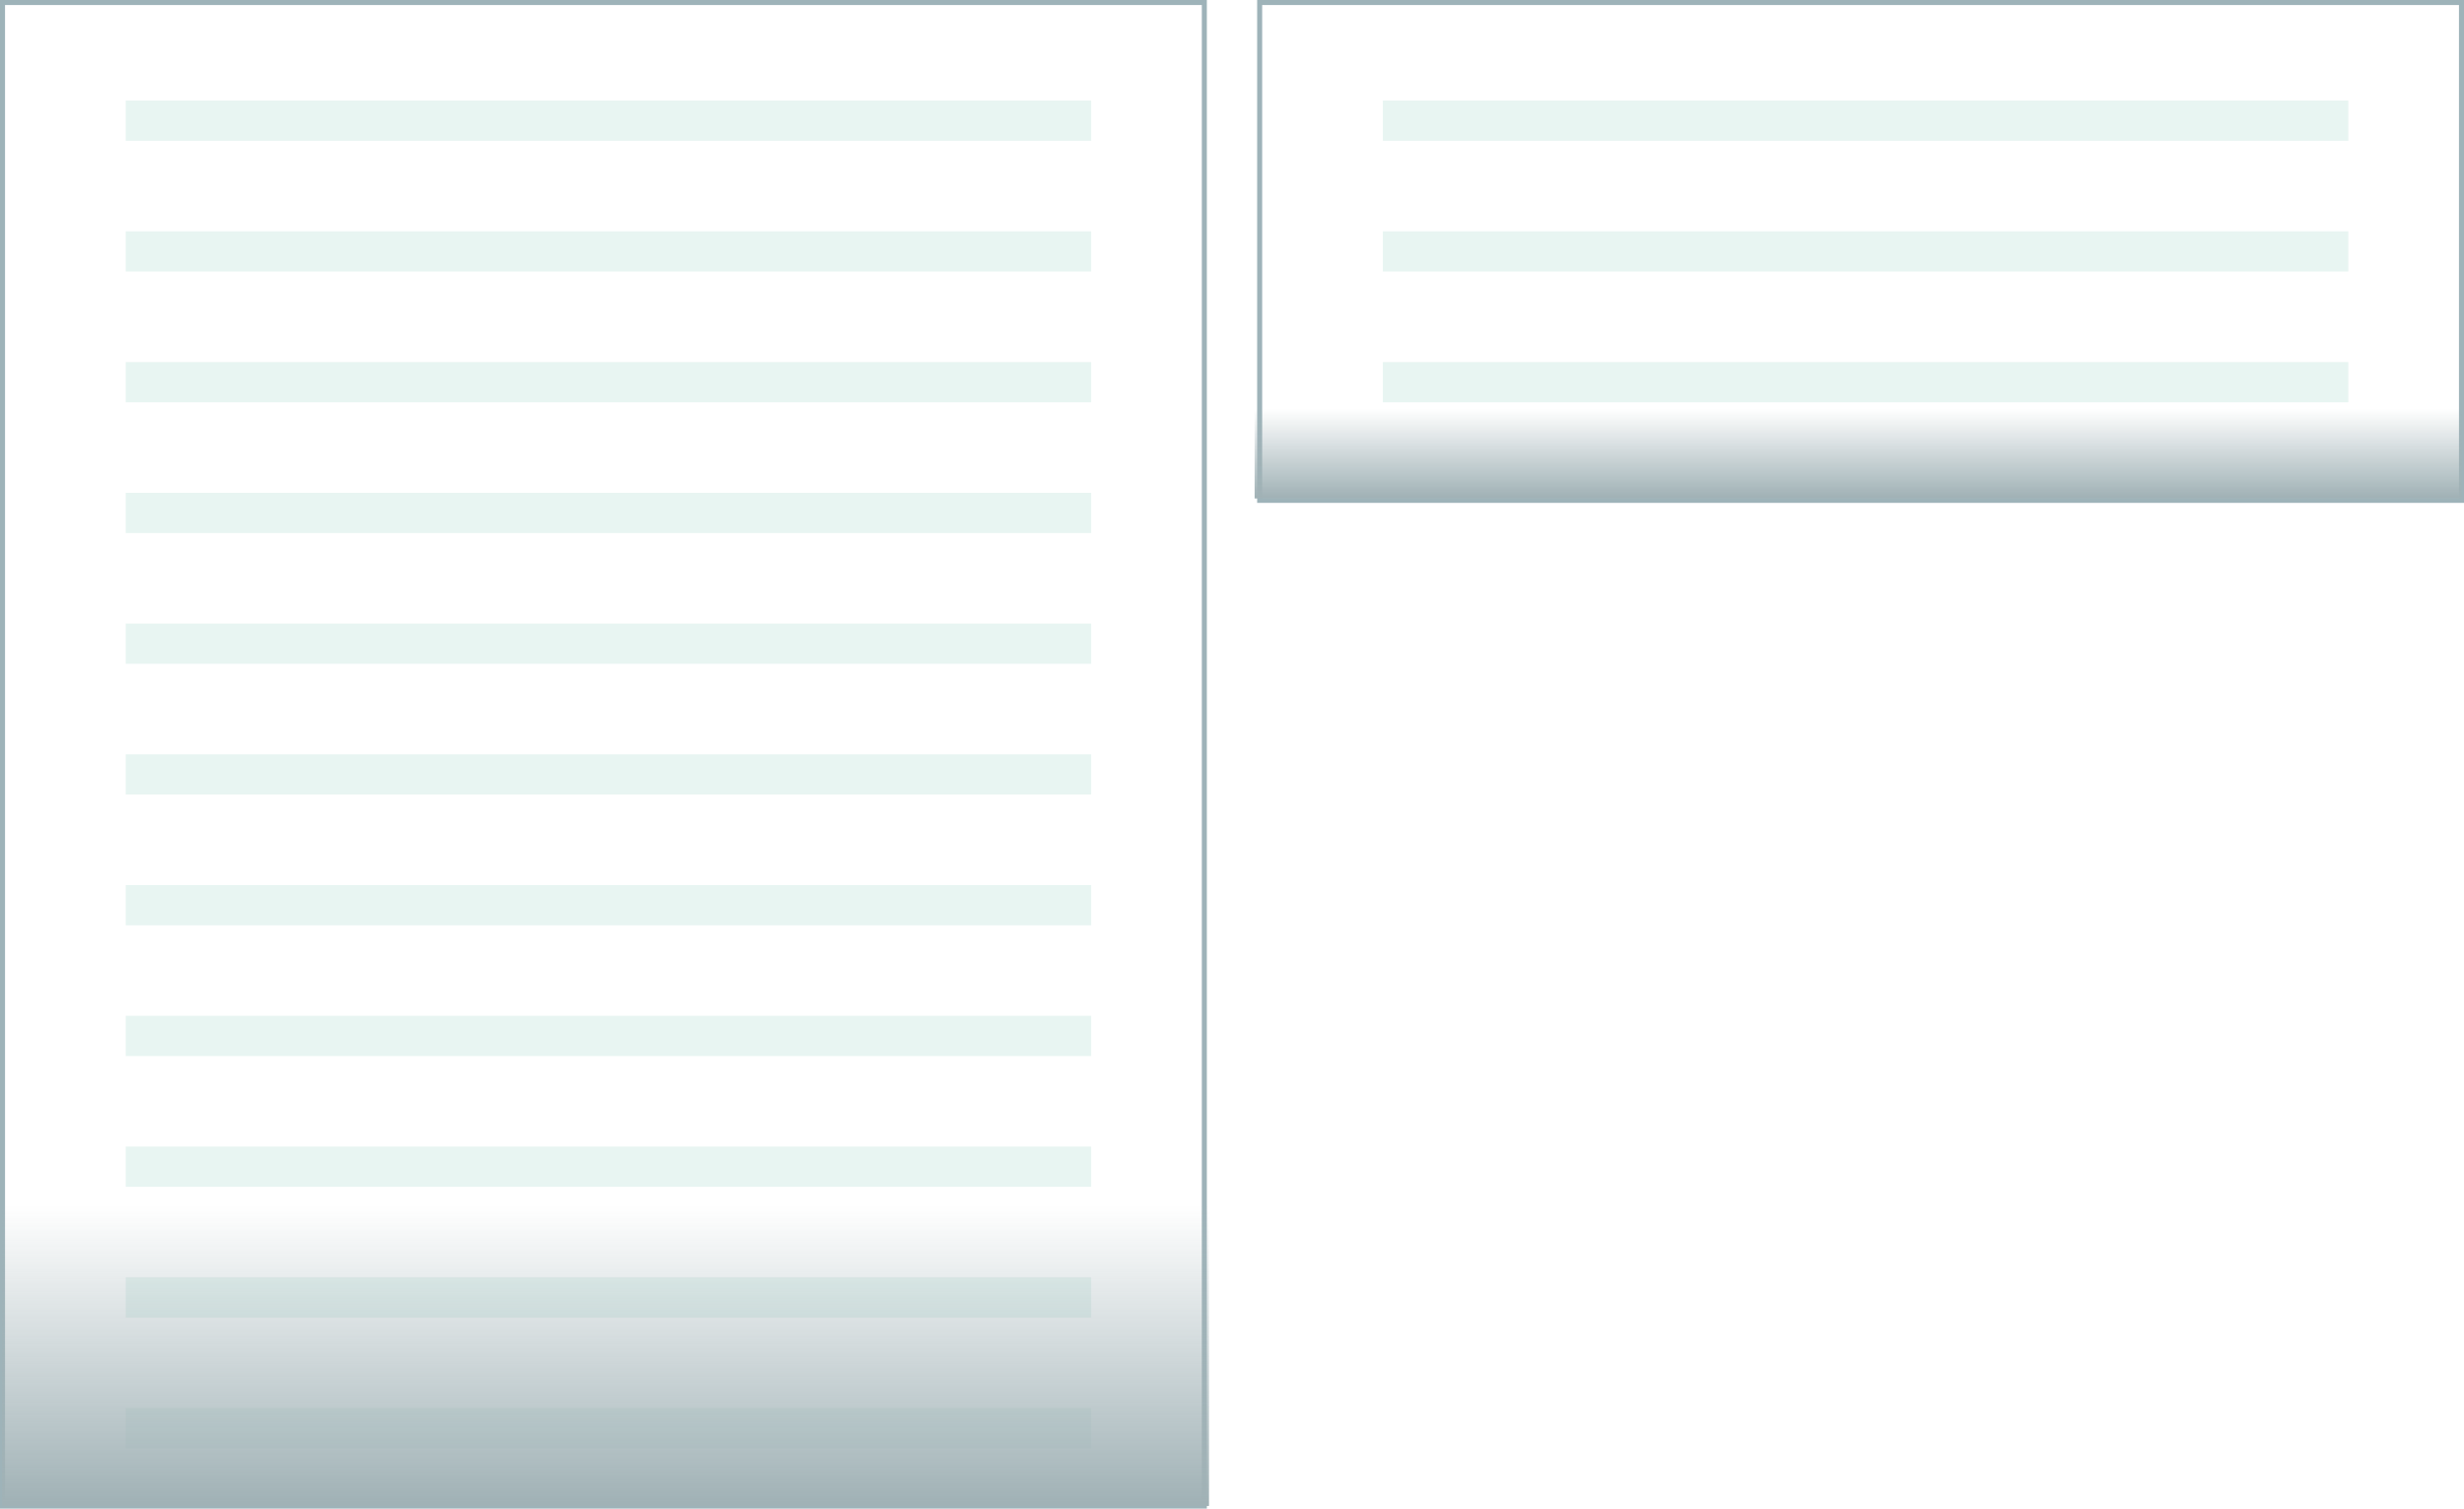
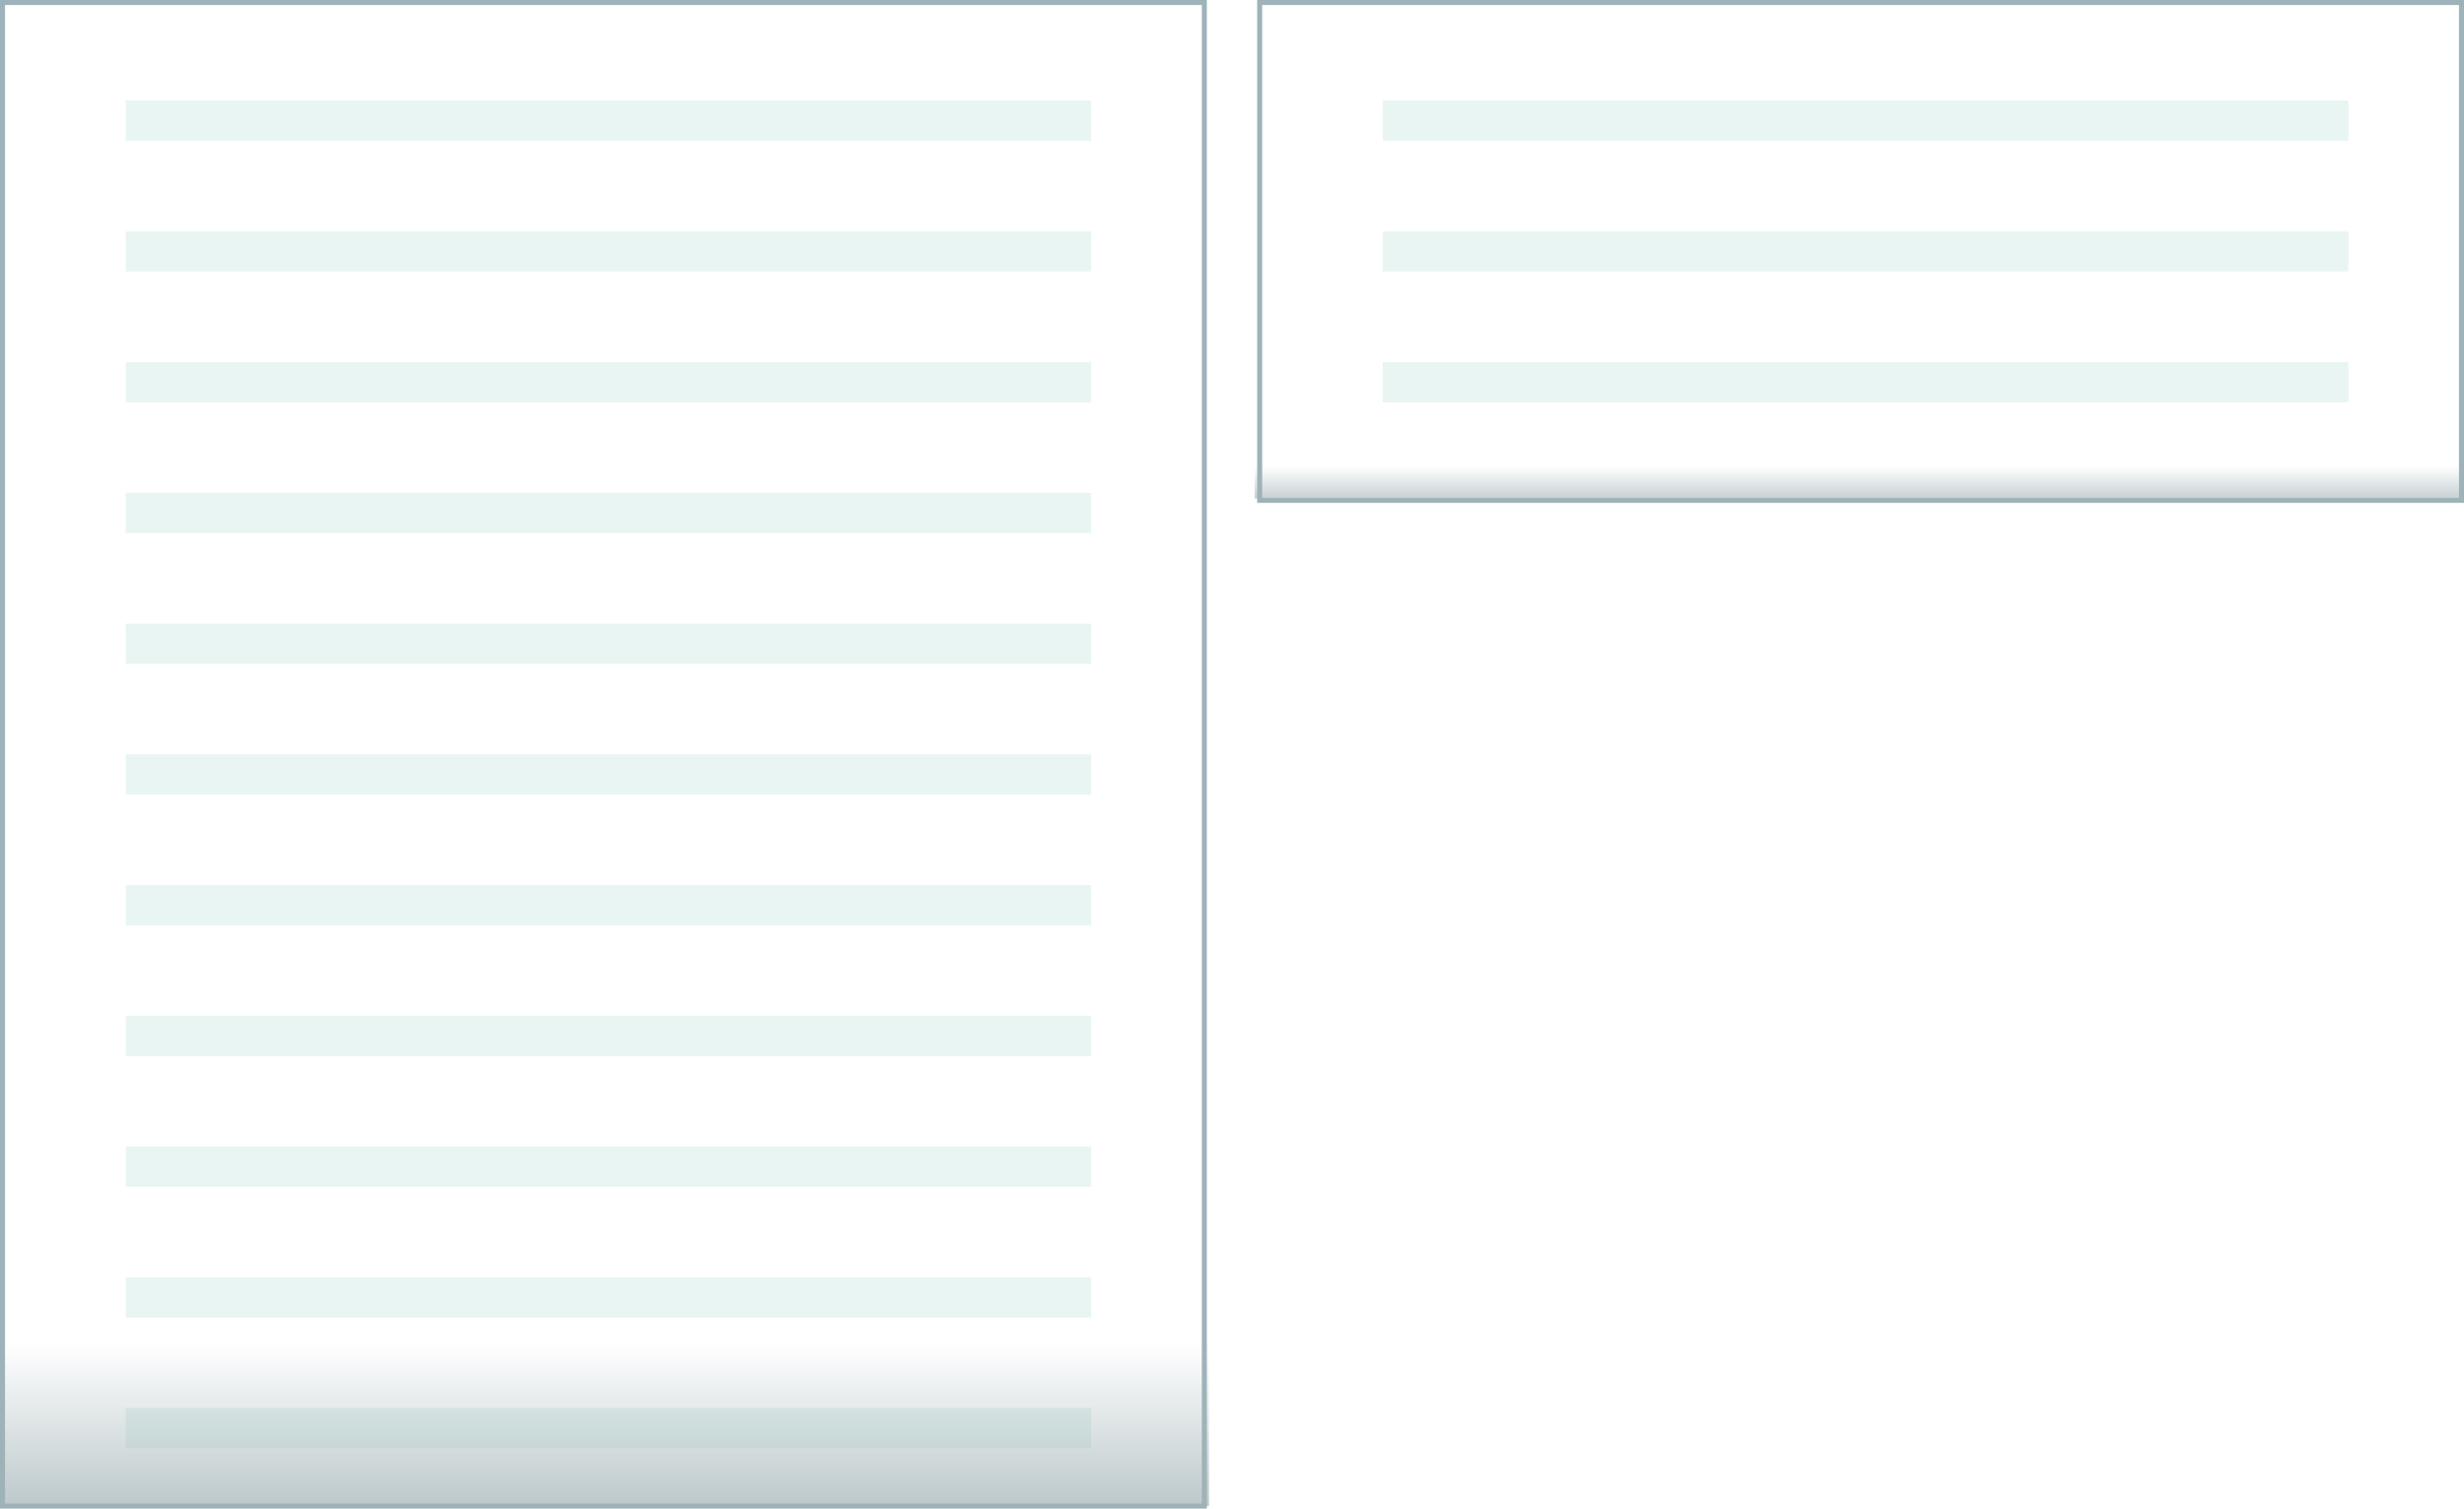
<svg xmlns="http://www.w3.org/2000/svg" xmlns:xlink="http://www.w3.org/1999/xlink" width="490" height="300" id="svg3526" version="1.1">
  <defs id="defs3528">
    <linearGradient xlink:href="#linearGradient3949" id="linearGradient3542" gradientUnits="userSpaceOnUse" gradientTransform="matrix(1.420168,0,0,3,106.5877,-469)" x1="60" y1="35" x2="60" y2="47" />
    <linearGradient id="linearGradient3949">
      <stop style="stop-color:#a1b2b6;stop-opacity:1;" offset="0" id="stop3951" />
      <stop style="stop-color:#a1b2b6;stop-opacity:0;" offset="1" id="stop3953" />
    </linearGradient>
-     <linearGradient xlink:href="#linearGradient3949" id="linearGradient4864" gradientUnits="userSpaceOnUse" gradientTransform="matrix(2.010672,0,0,1.465968,247.4893,-902.5212)" x1="60" y1="35" x2="60" y2="47" />
-     <linearGradient xlink:href="#linearGradient3949" id="linearGradient5051" gradientUnits="userSpaceOnUse" gradientTransform="matrix(2.010672,0,0,4.912122,-1.58829,-1222.844)" x1="60" y1="35" x2="60" y2="47" />
+     <linearGradient xlink:href="#linearGradient3949" id="linearGradient4864" gradientUnits="userSpaceOnUse" gradientTransform="matrix(2.010672,0,0,0.5294172,247.4893,-869.9175)" x1="60" y1="35" x2="60" y2="47" />
+     <linearGradient xlink:href="#linearGradient3949" id="linearGradient5051" gradientUnits="userSpaceOnUse" gradientTransform="matrix(2.010672,0,0,2.657773,-1.58829,-1144.364)" x1="60" y1="35" x2="60" y2="47" />
  </defs>
  <g id="layer2">
    <path id="path3836" d="m 25,20 0,8 192,0 0,-8 z" style="fill:#e8f5f2;fill-opacity:1;stroke:none;display:inline" />
    <path style="fill:#e8f5f2;fill-opacity:1;stroke:none;display:inline" d="m 25,46 0,8 192,0 0,-8 z" id="path3838" />
    <path id="path3840" d="m 25,72 0,8 192,0 0,-8 z" style="fill:#e8f5f2;fill-opacity:1;stroke:none;display:inline" />
    <path style="fill:#e8f5f2;fill-opacity:1;stroke:none;display:inline" d="m 25,98 0,8 192,0 0,-8 z" id="path3842" />
    <path style="fill:#e8f5f2;fill-opacity:1;stroke:none;display:inline" d="m 25,124 0,8 192,0 0,-8 z" id="path5033" />
    <path id="path5035" d="m 25,150 0,8 192,0 0,-8 z" style="fill:#e8f5f2;fill-opacity:1;stroke:none;display:inline" />
    <path style="fill:#e8f5f2;fill-opacity:1;stroke:none;display:inline" d="m 25,176 0,8 192,0 0,-8 z" id="path5037" />
    <path id="path5039" d="m 25,202 0,8 192,0 0,-8 z" style="fill:#e8f5f2;fill-opacity:1;stroke:none;display:inline" />
    <path id="path5041" d="m 25,228 0,8 192,0 0,-8 z" style="fill:#e8f5f2;fill-opacity:1;stroke:none;display:inline" />
    <path style="fill:#e8f5f2;fill-opacity:1;stroke:none;display:inline" d="m 25,254 0,8 192,0 0,-8 z" id="path5043" />
    <path id="path5045" d="m 25,280 0,8 192,0 0,-8 z" style="fill:#e8f5f2;fill-opacity:1;stroke:none;display:inline" />
    <path style="fill:#e8f5f2;fill-opacity:1;stroke:none;display:inline" d="m 275,20 0,8 192,0 0,-8 z" id="path5053" />
    <path id="path5055" d="m 275,46 0,8 192,0 0,-8 z" style="fill:#e8f5f2;fill-opacity:1;stroke:none;display:inline" />
    <path style="fill:#e8f5f2;fill-opacity:1;stroke:none;display:inline" d="m 275,72 0,8 192,0 0,-8 z" id="path5057" />
  </g>
  <g id="layer1" transform="translate(0,-752.3622)">
    <rect style="fill:none;stroke:#9eb3b9;stroke-width:1;stroke-miterlimit:4;stroke-opacity:1;stroke-dasharray:none" id="rect4312" width="239" height="299" x="0.5" y="752.862" />
    <rect y="752.862" x="250.5" height="99" width="239" id="rect4826" style="fill:none;stroke:#9eb3b9;stroke-width:1;stroke-miterlimit:4;stroke-opacity:1;stroke-dasharray:none" />
-     <rect ry="0" transform="scale(1,-1)" style="fill:url(#linearGradient4864);fill-opacity:1;stroke:none;display:inline" id="rect4862" width="240" height="17.866" x="249.5" y="-851.487" />
-     <rect y="-1051.841" x="0.422" height="59.866" width="240" id="rect5049" style="fill:url(#linearGradient5051);fill-opacity:1;stroke:none;display:inline" transform="scale(1,-1)" ry="0" />
+     <rect ry="0" transform="scale(1,-1)" style="opacity:0.587;fill:url(#linearGradient4864);fill-opacity:1;stroke:none;display:inline" id="rect4862" width="240" height="6.452" x="249.5" y="-851.487" />
+     <rect y="-1051.841" x="0.422" height="32.392" width="240" id="rect5049" style="opacity:0.693;fill:url(#linearGradient5051);fill-opacity:1;stroke:none;display:inline" transform="scale(1,-1)" ry="0" />
  </g>
</svg>
